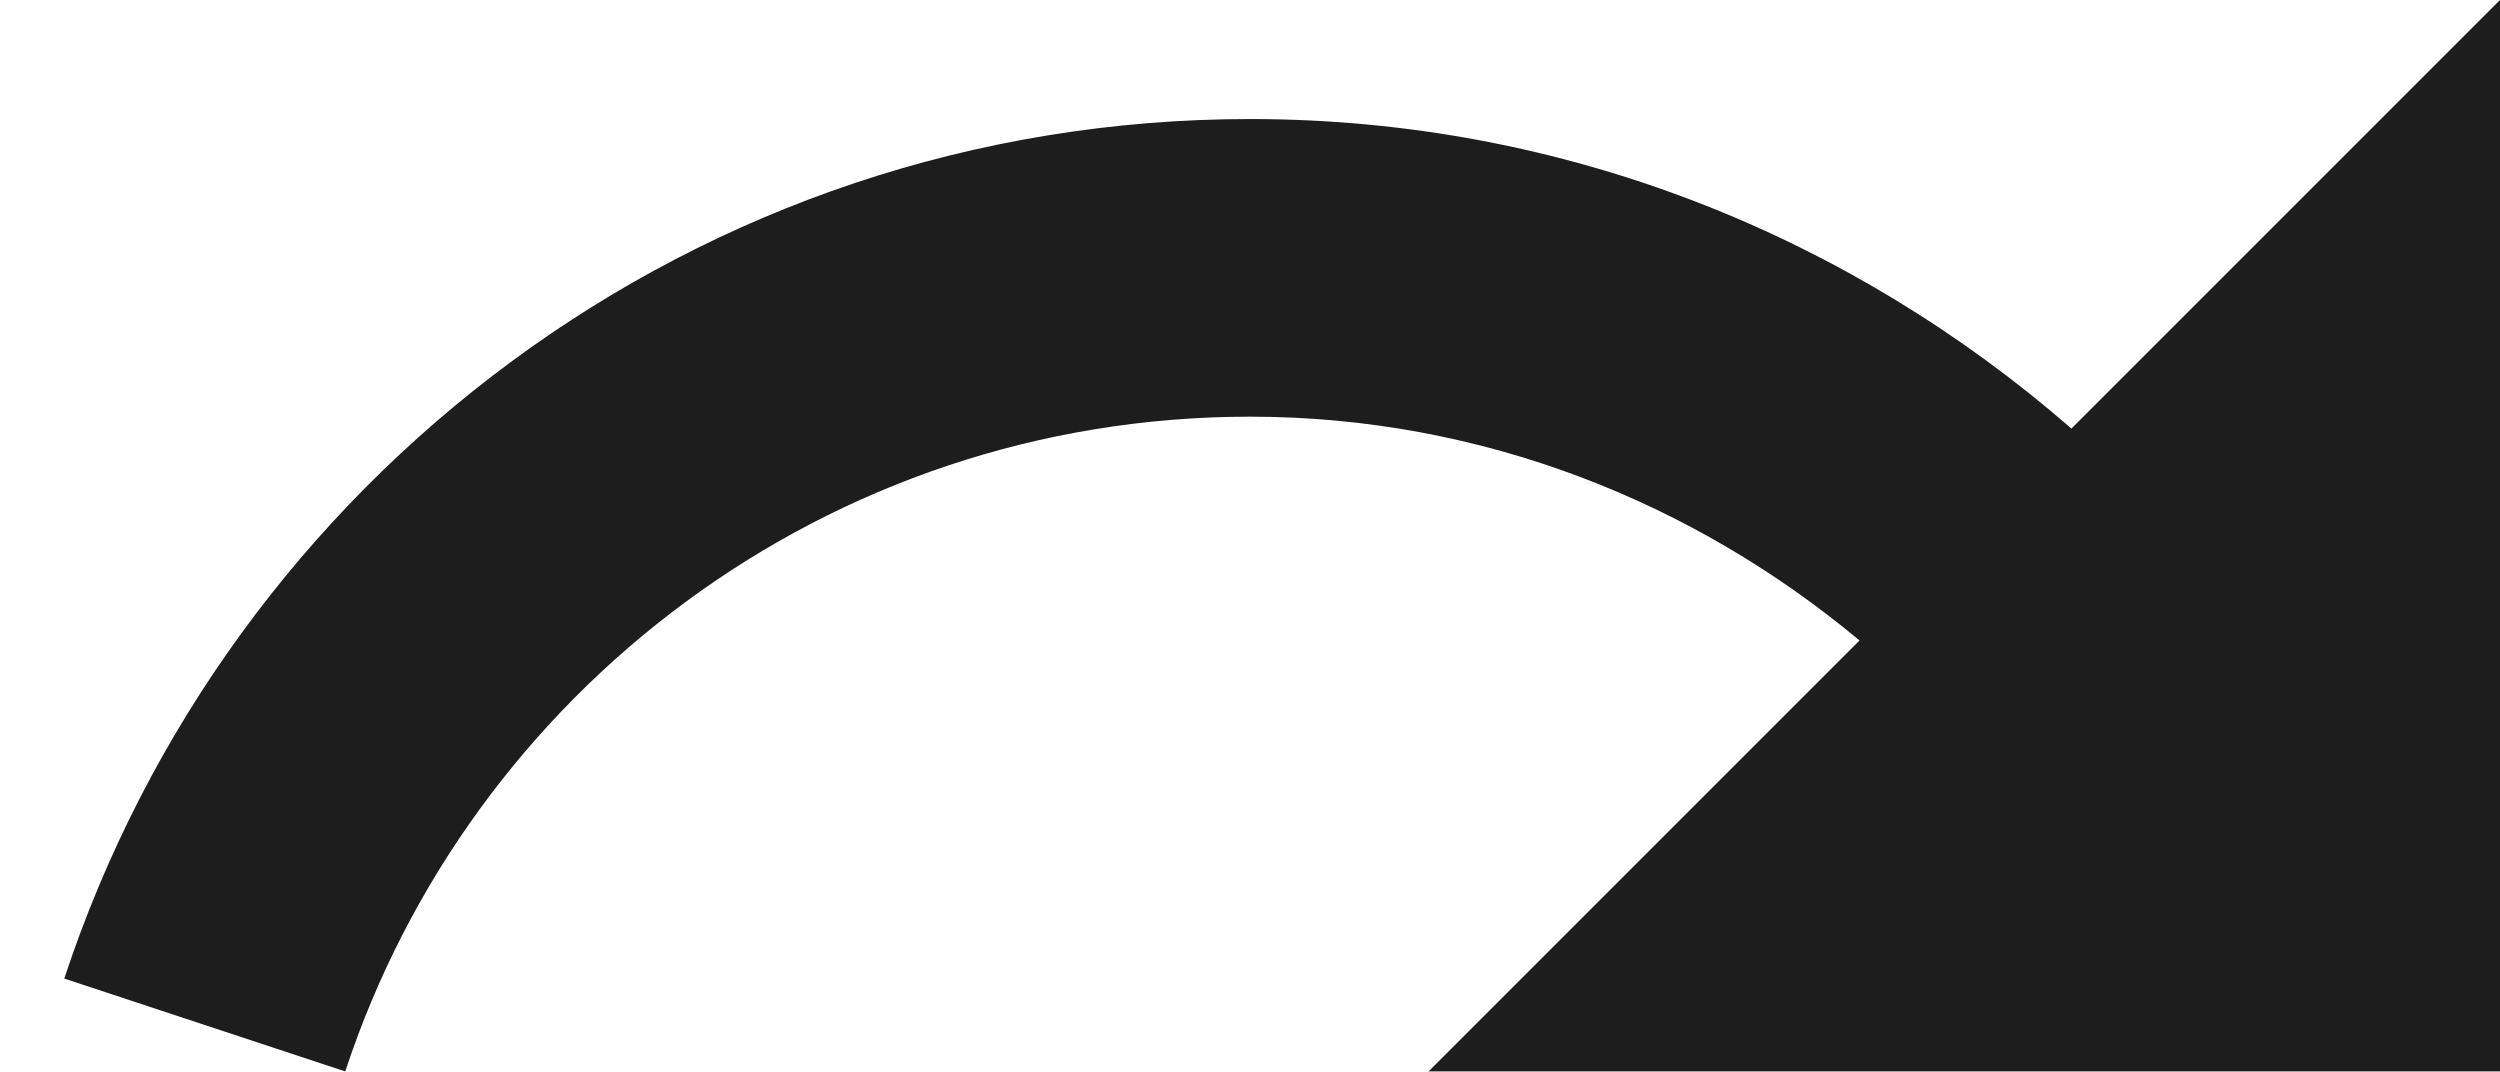
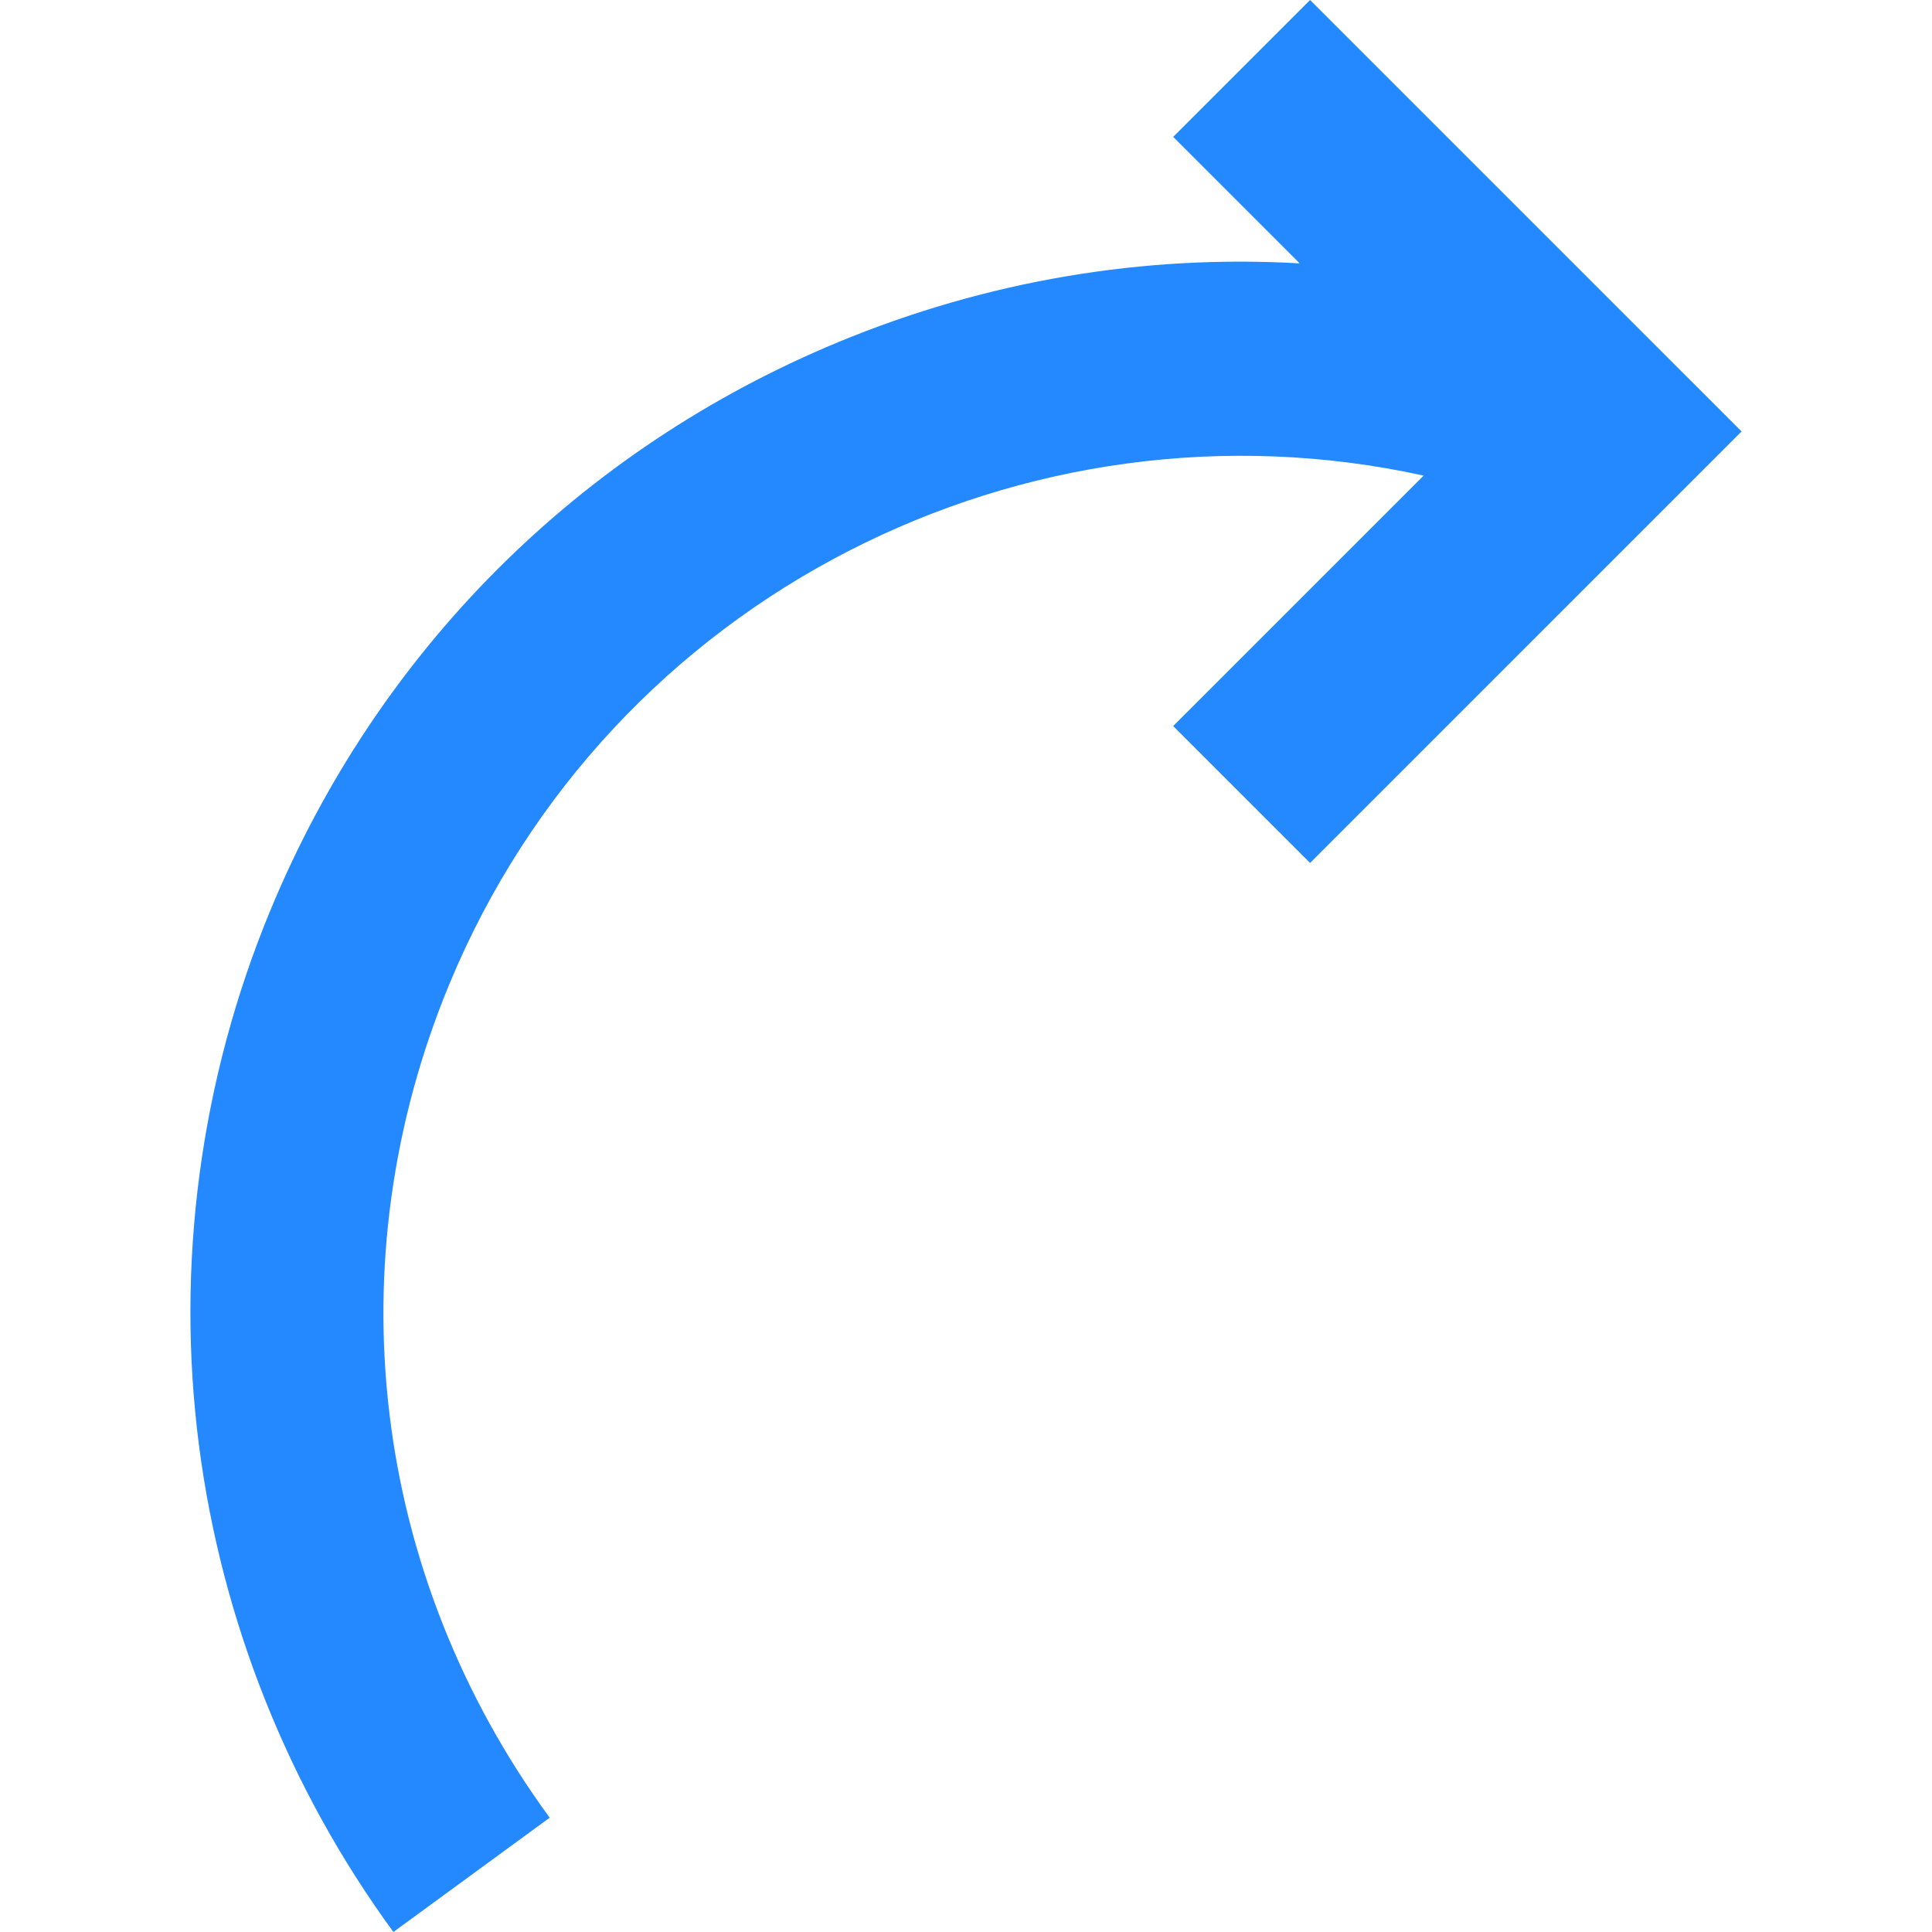
- <svg xmlns="http://www.w3.org/2000/svg" width="21px" height="9px" viewBox="0 0 21 9" version="1.1">
-   <g id="Icons" stroke="none" stroke-width="1" fill="none" fill-rule="evenodd">
-     <g id="Outlined" transform="translate(-747, -1533)">
-       <g id="Content" transform="translate(100, 1428)">
-         <g id="Outlined-/-Content-/-redo" transform="translate(646, 98)">
-           <g>
-             <polygon id="Path" points="0 0 24 0 24 24 0 24" />
-             <path d="M18.4,10.6 C16.55,8.99 14.15,8 11.5,8 C6.85,8 2.92,11.03 1.54,15.22 L3.9,16 C4.95,12.81 7.95,10.5 11.5,10.5 C13.45,10.5 15.23,11.22 16.62,12.38 L13,16 L22,16 L22,7 L18.4,10.6 Z" id="🔹-Icon-Color" fill="#1D1D1D" />
-           </g>
-         </g>
-       </g>
-     </g>
+ <svg xmlns="http://www.w3.org/2000/svg" version="1.1" id="Layer_1" x="0px" y="0px" viewBox="0 0 399.14 399.14" style="enable-background:new 0 0 399.14 399.14;" xml:space="preserve" width="512px" height="512px">
+   <g>
+     <path d="M270.658,0l-28.284,28.283l26.128,26.128c-32.18-1.854-64.62,3.555-95.279,16.253  C119.716,92.827,78.043,134.5,55.88,188.007c-14.501,35.008-19.606,73.27-14.764,110.648c4.694,36.234,18.58,70.98,40.157,100.484  l32.287-23.613c-36.8-50.319-44.548-114.698-20.725-172.213c33.256-80.286,119.206-123.111,201.279-105.055l-51.741,51.74  l28.284,28.285l89.142-89.143L270.658,0z" data-original="#2488FF" class="active-path" data-old_color="#2488FF" fill="#2488FF" />
  </g>
</svg>
